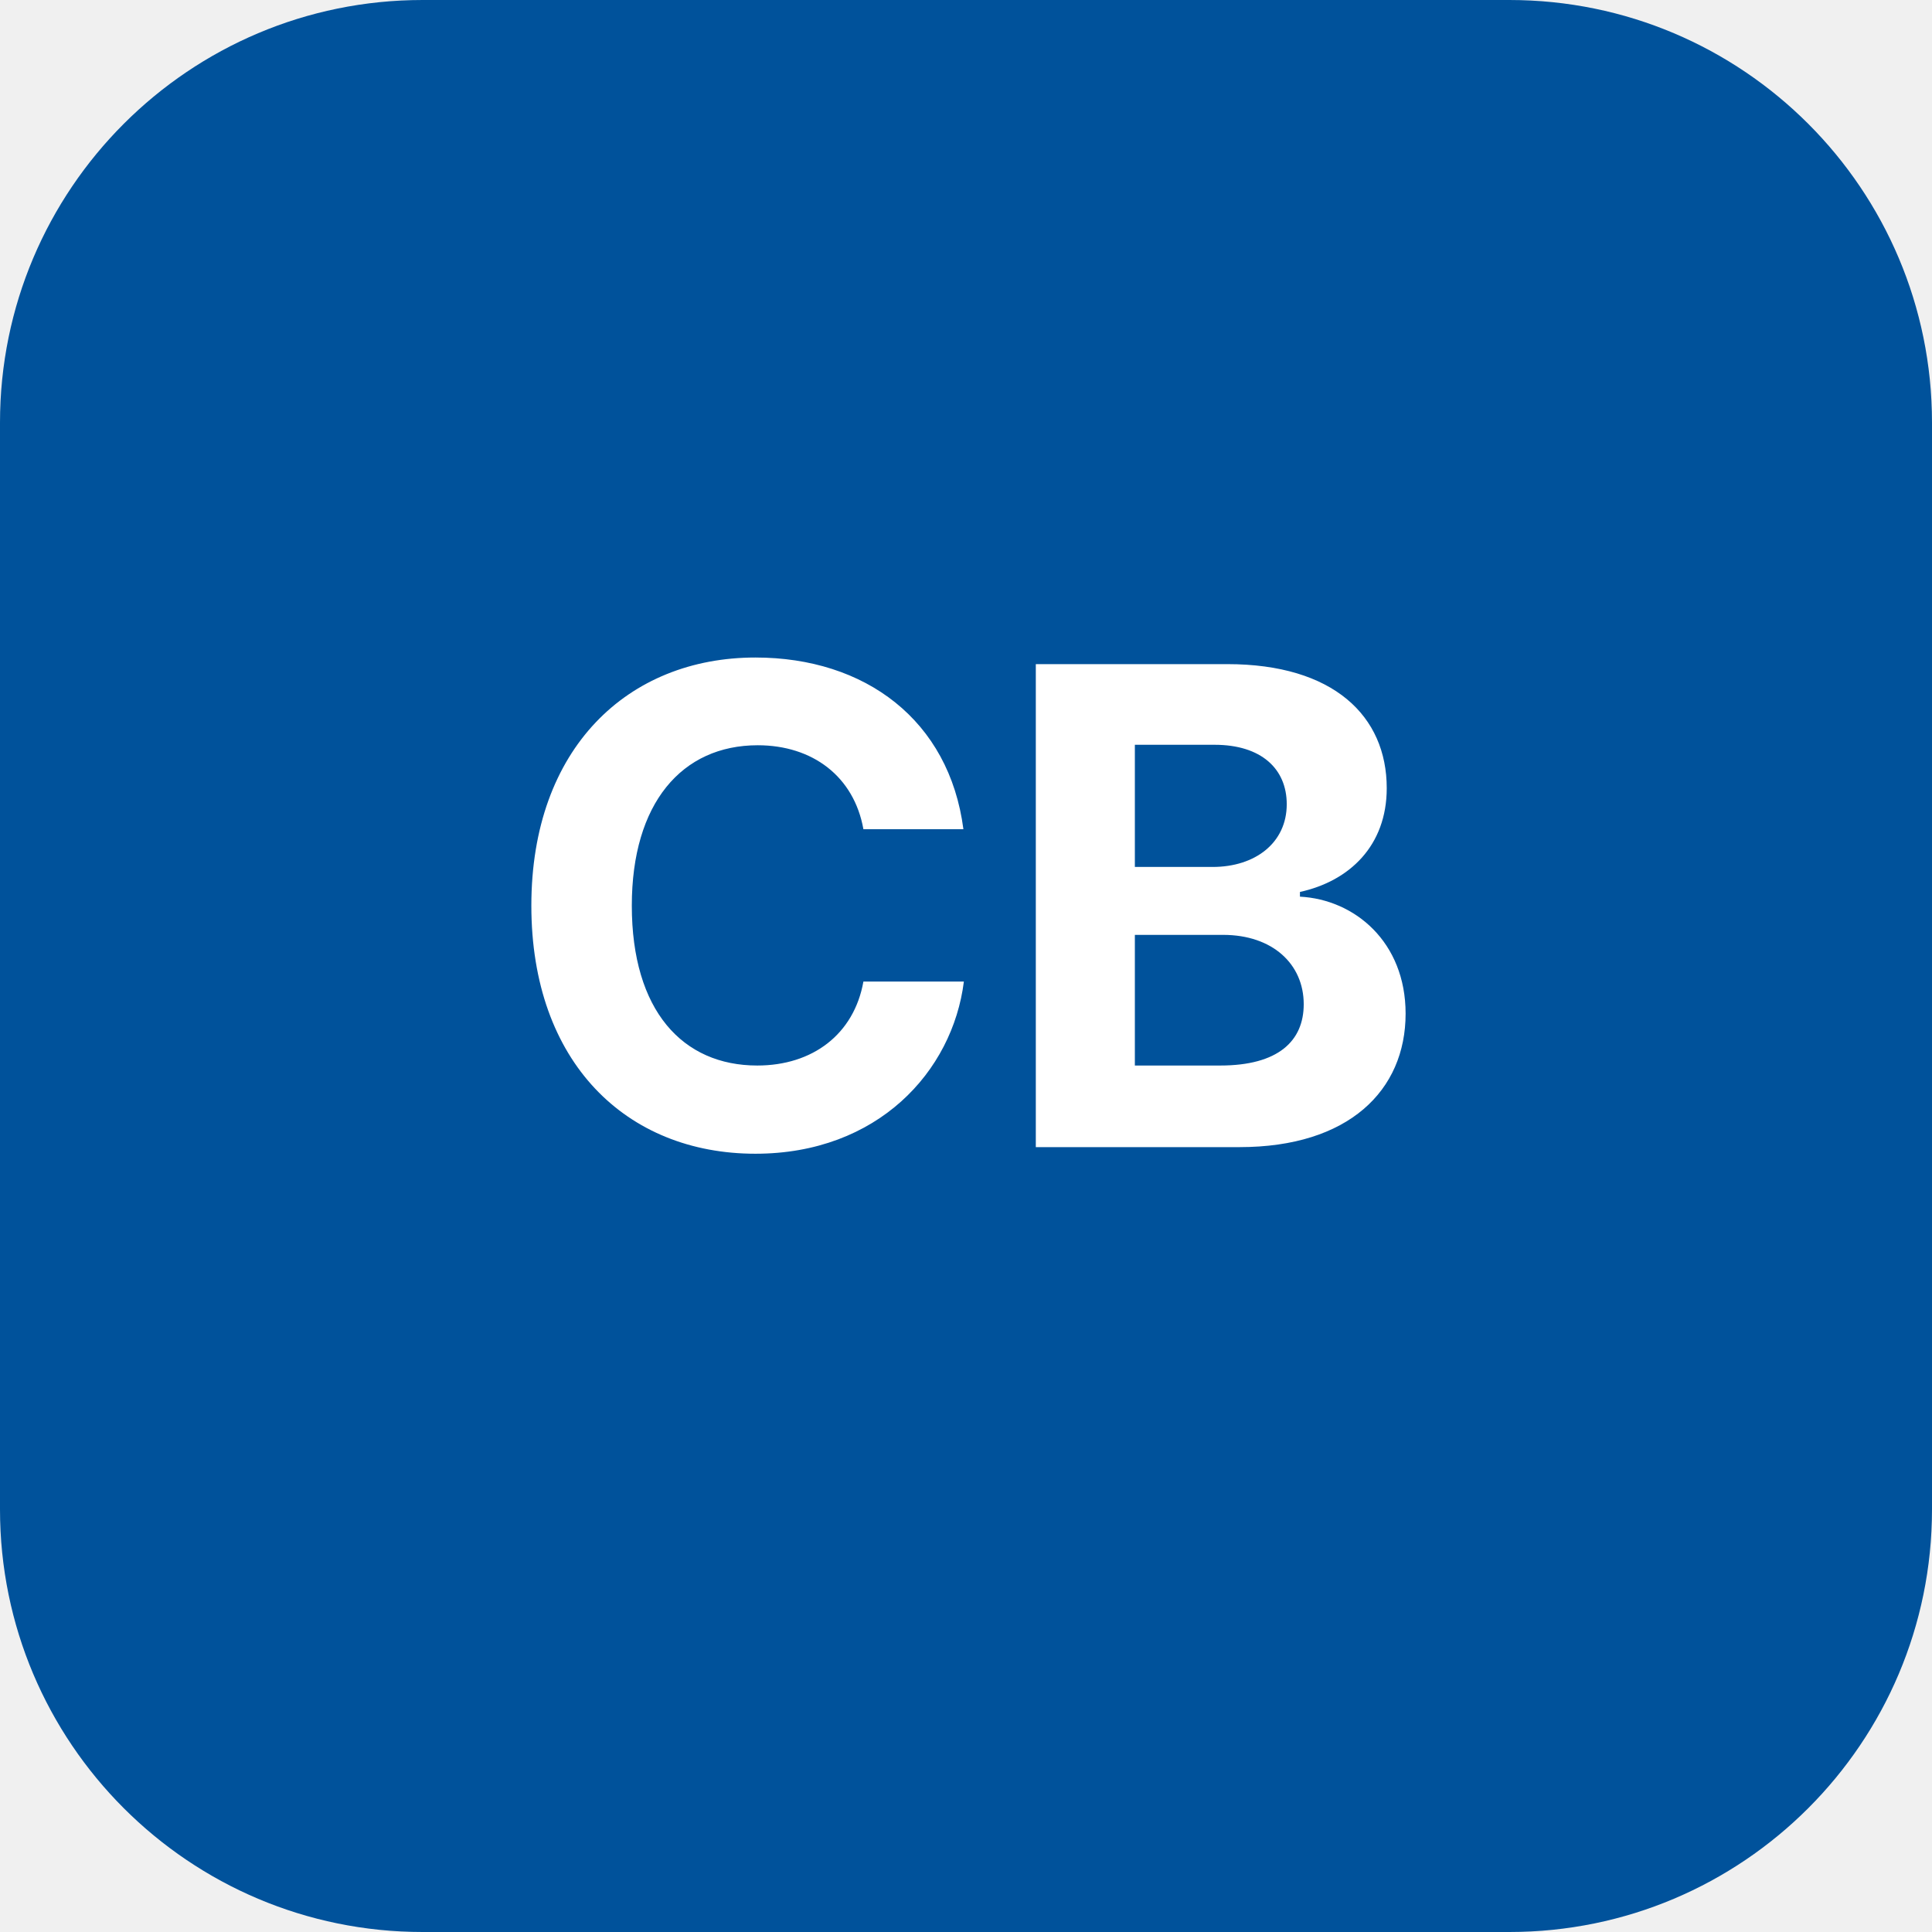
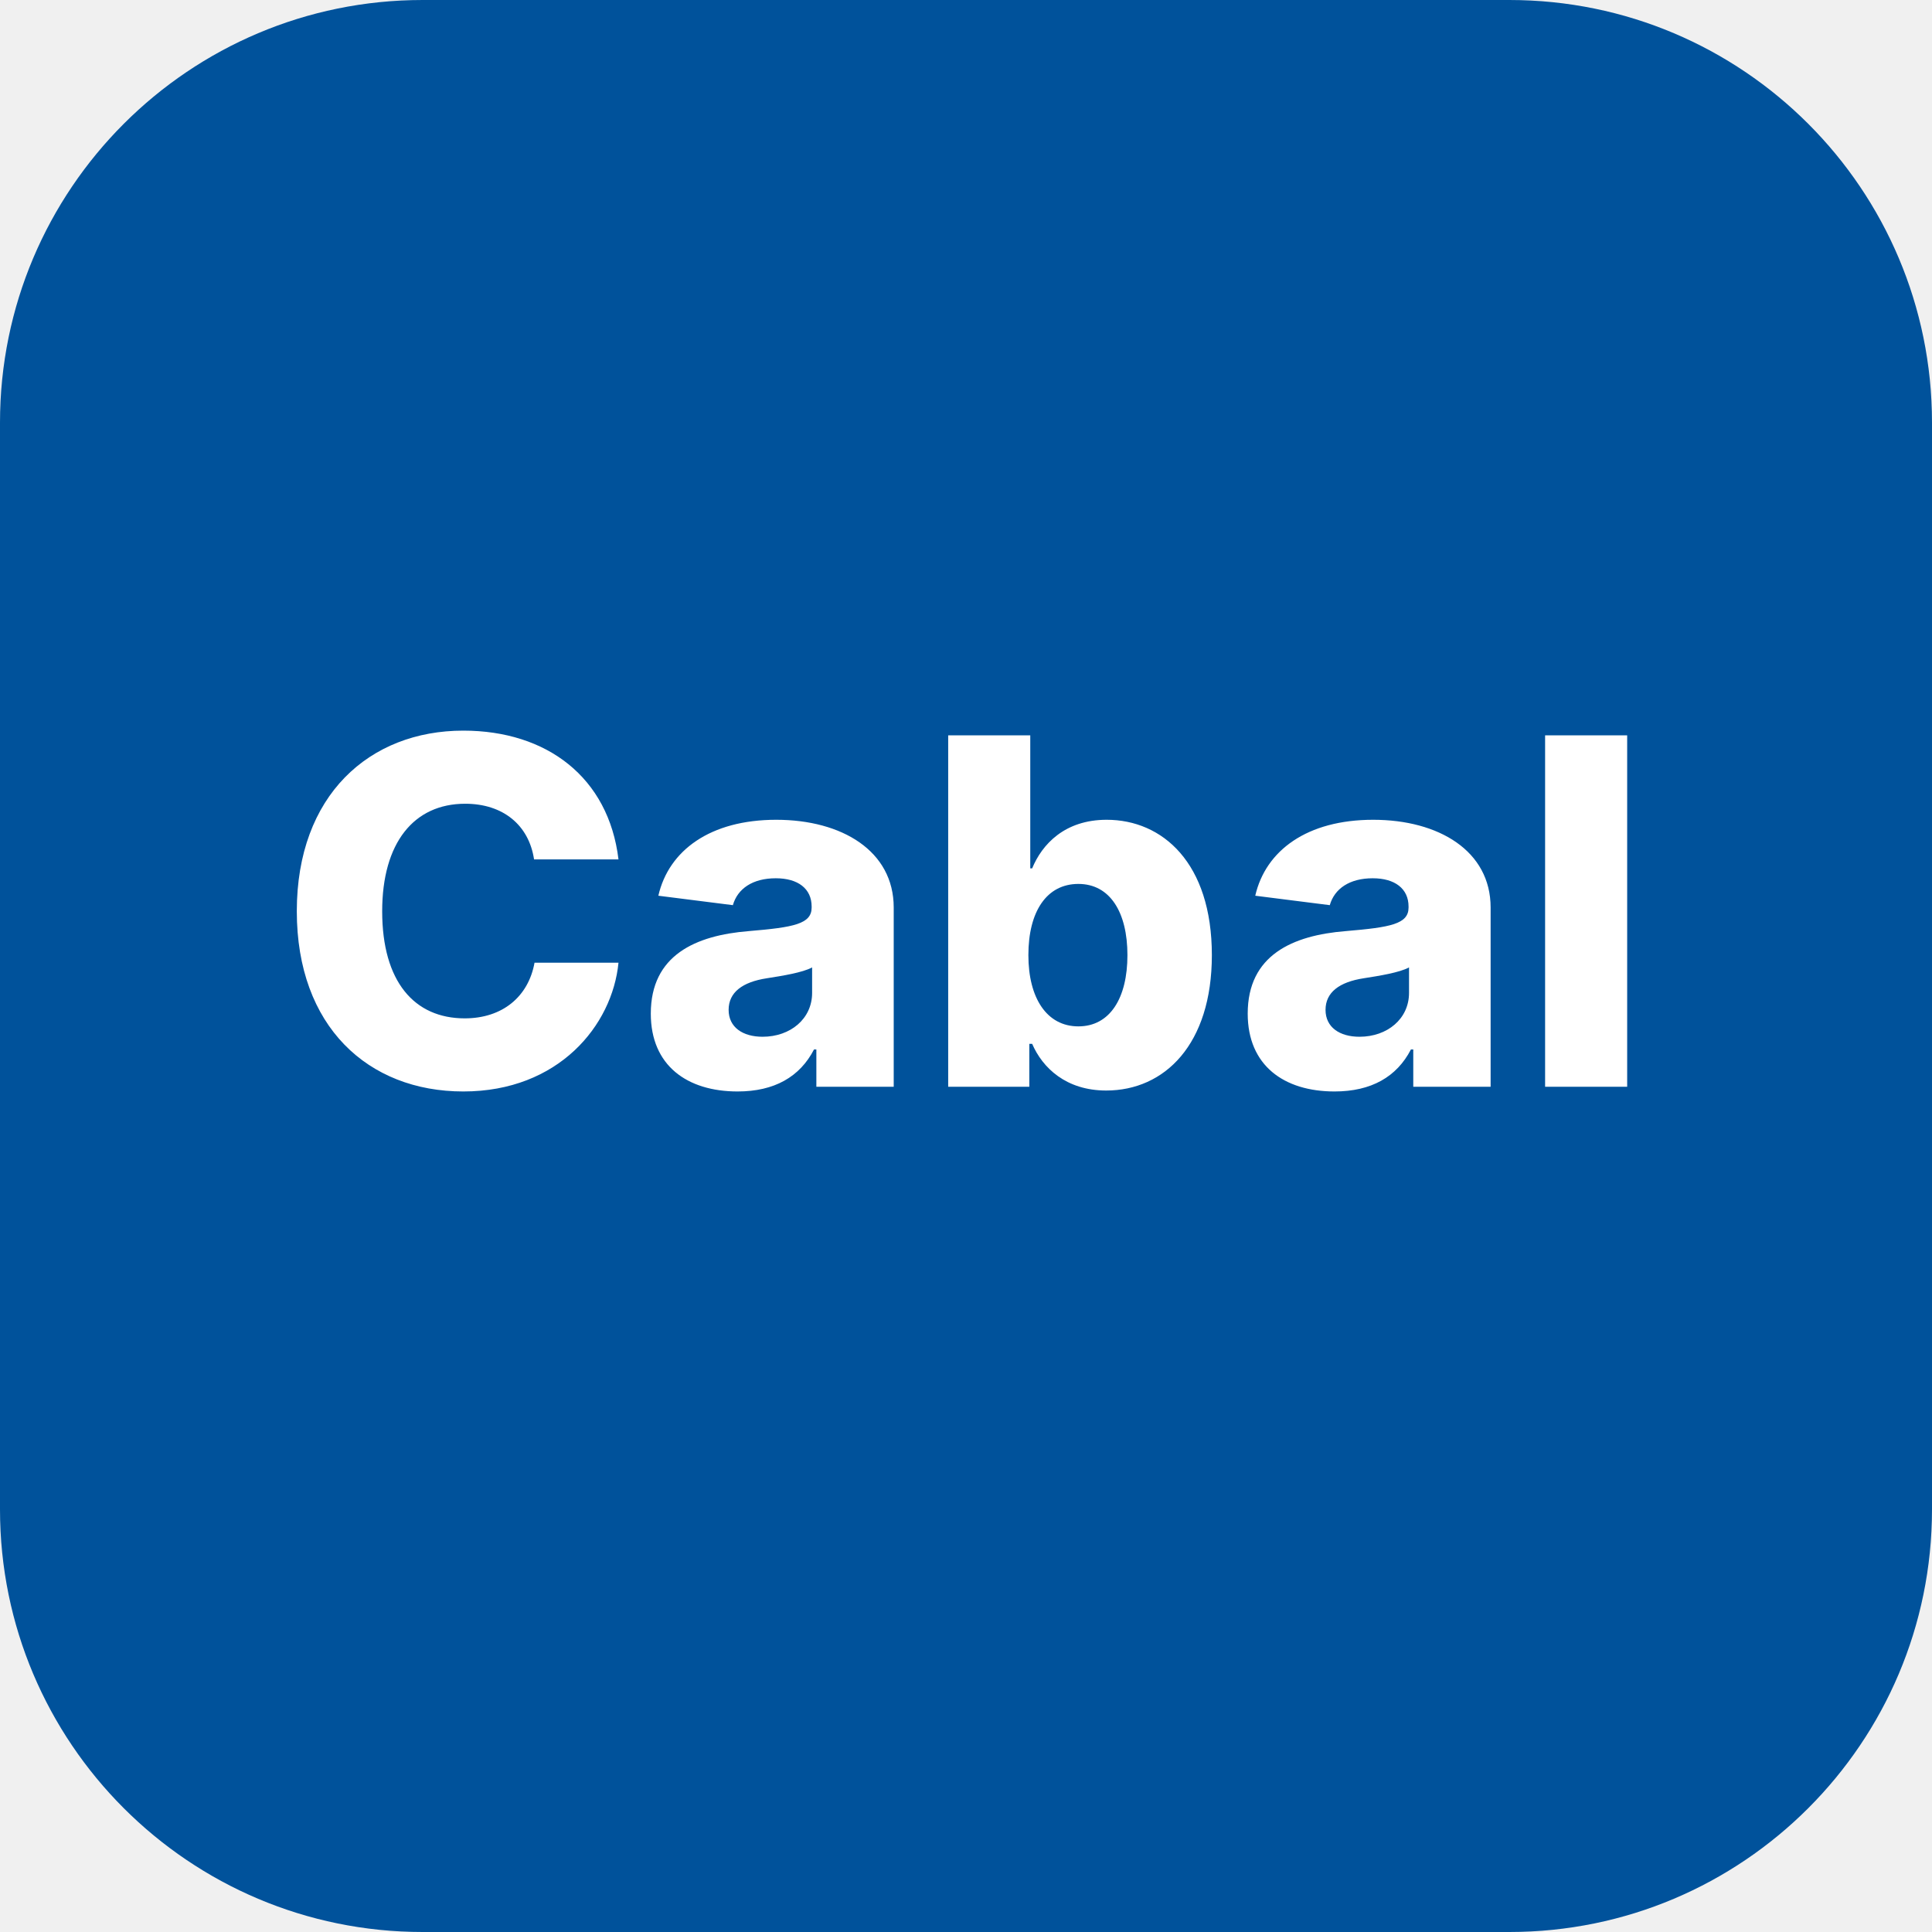
<svg xmlns="http://www.w3.org/2000/svg" width="64" height="64" viewBox="0 0 64 64" role="img" aria-label="Cabal">
  <rect width="64" height="64" rx="14" fill="#00529B" />
-   <text x="32" y="38" text-anchor="middle" font-family="Inter,Arial,sans-serif" font-size="22" font-weight="700" fill="#fff">CB</text>
+   <text x="32" y="36" text-anchor="middle" font-family="Inter,Arial,Helvetica,sans-serif" font-size="16" font-weight="800" fill="#fff">Cabal</text>
</svg>
